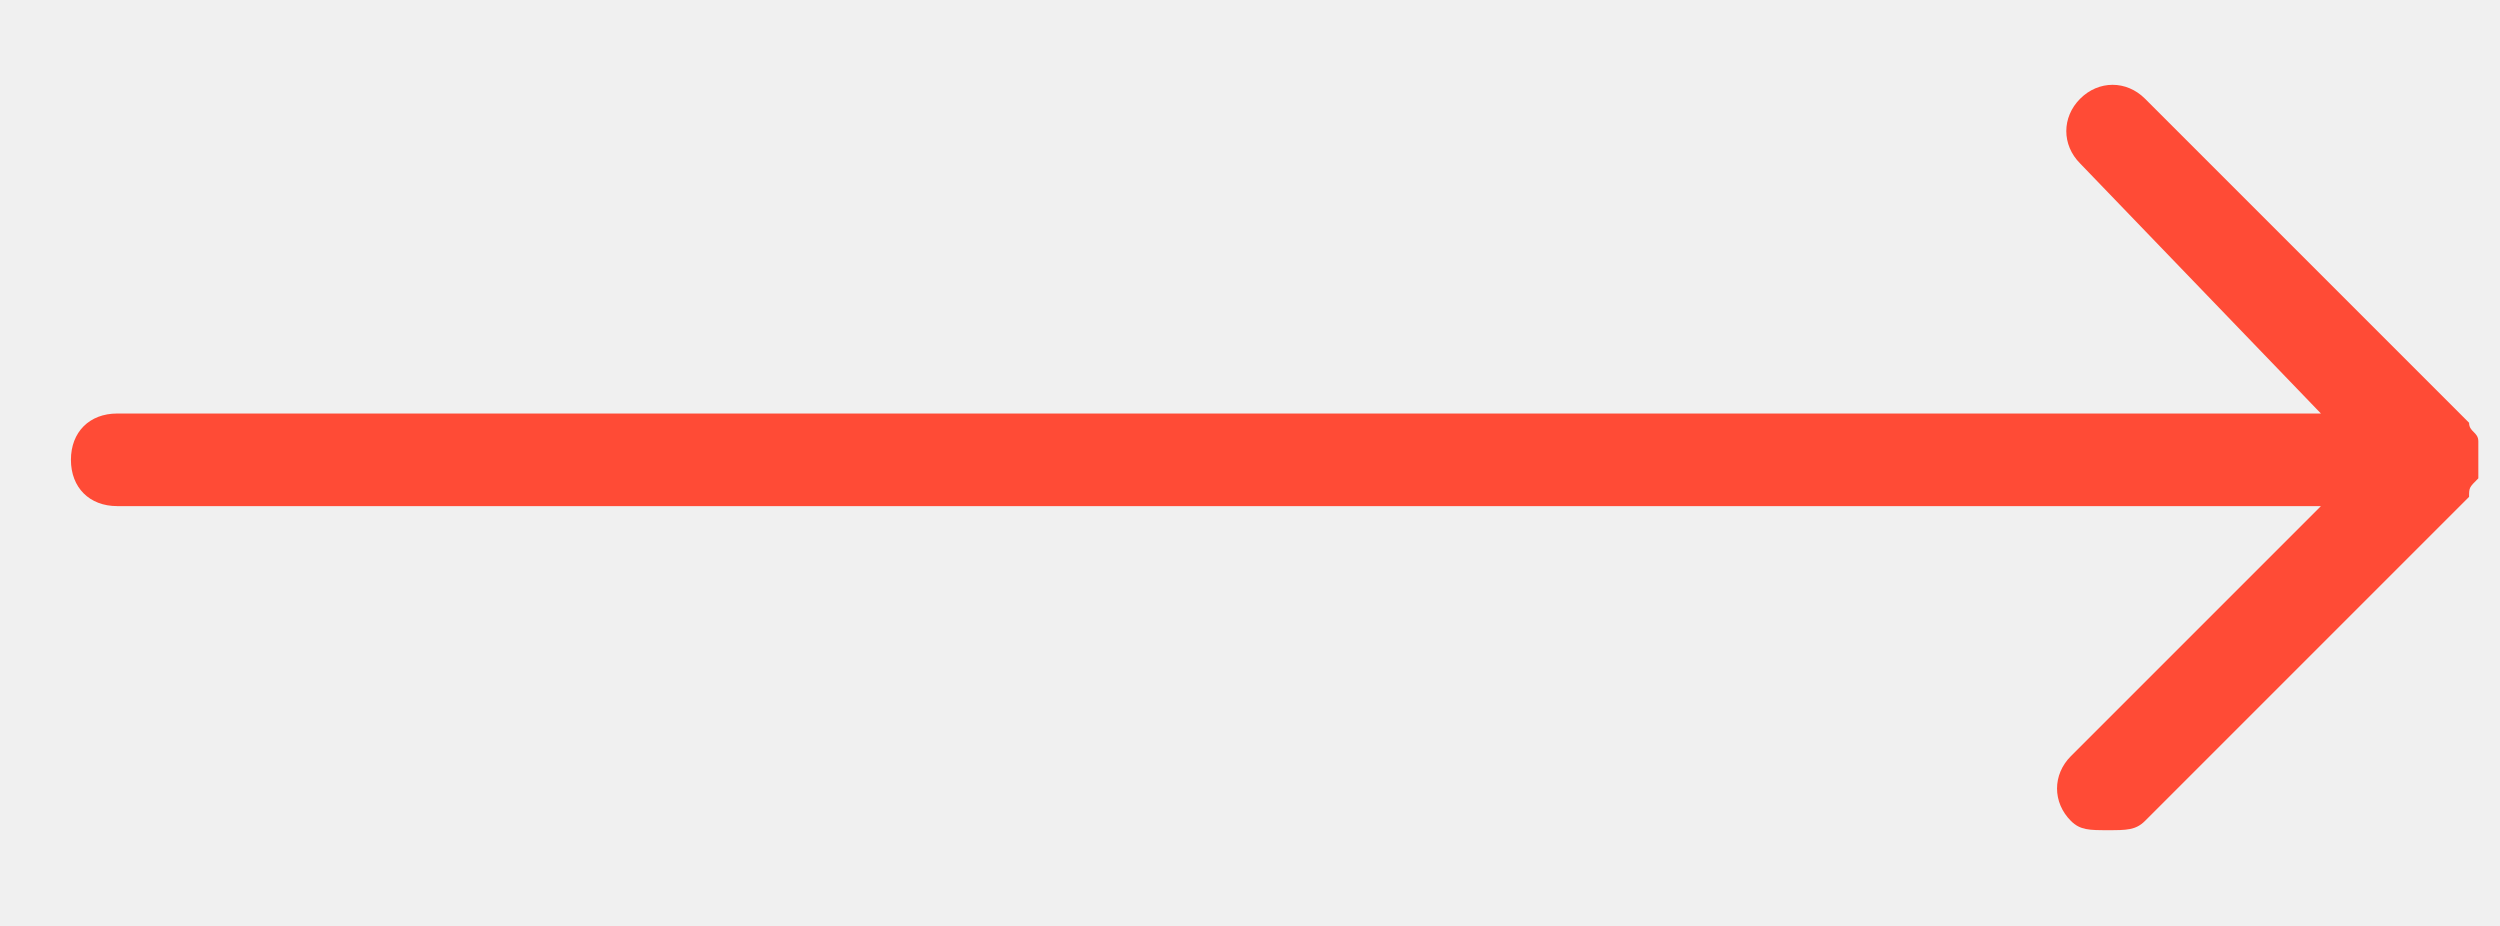
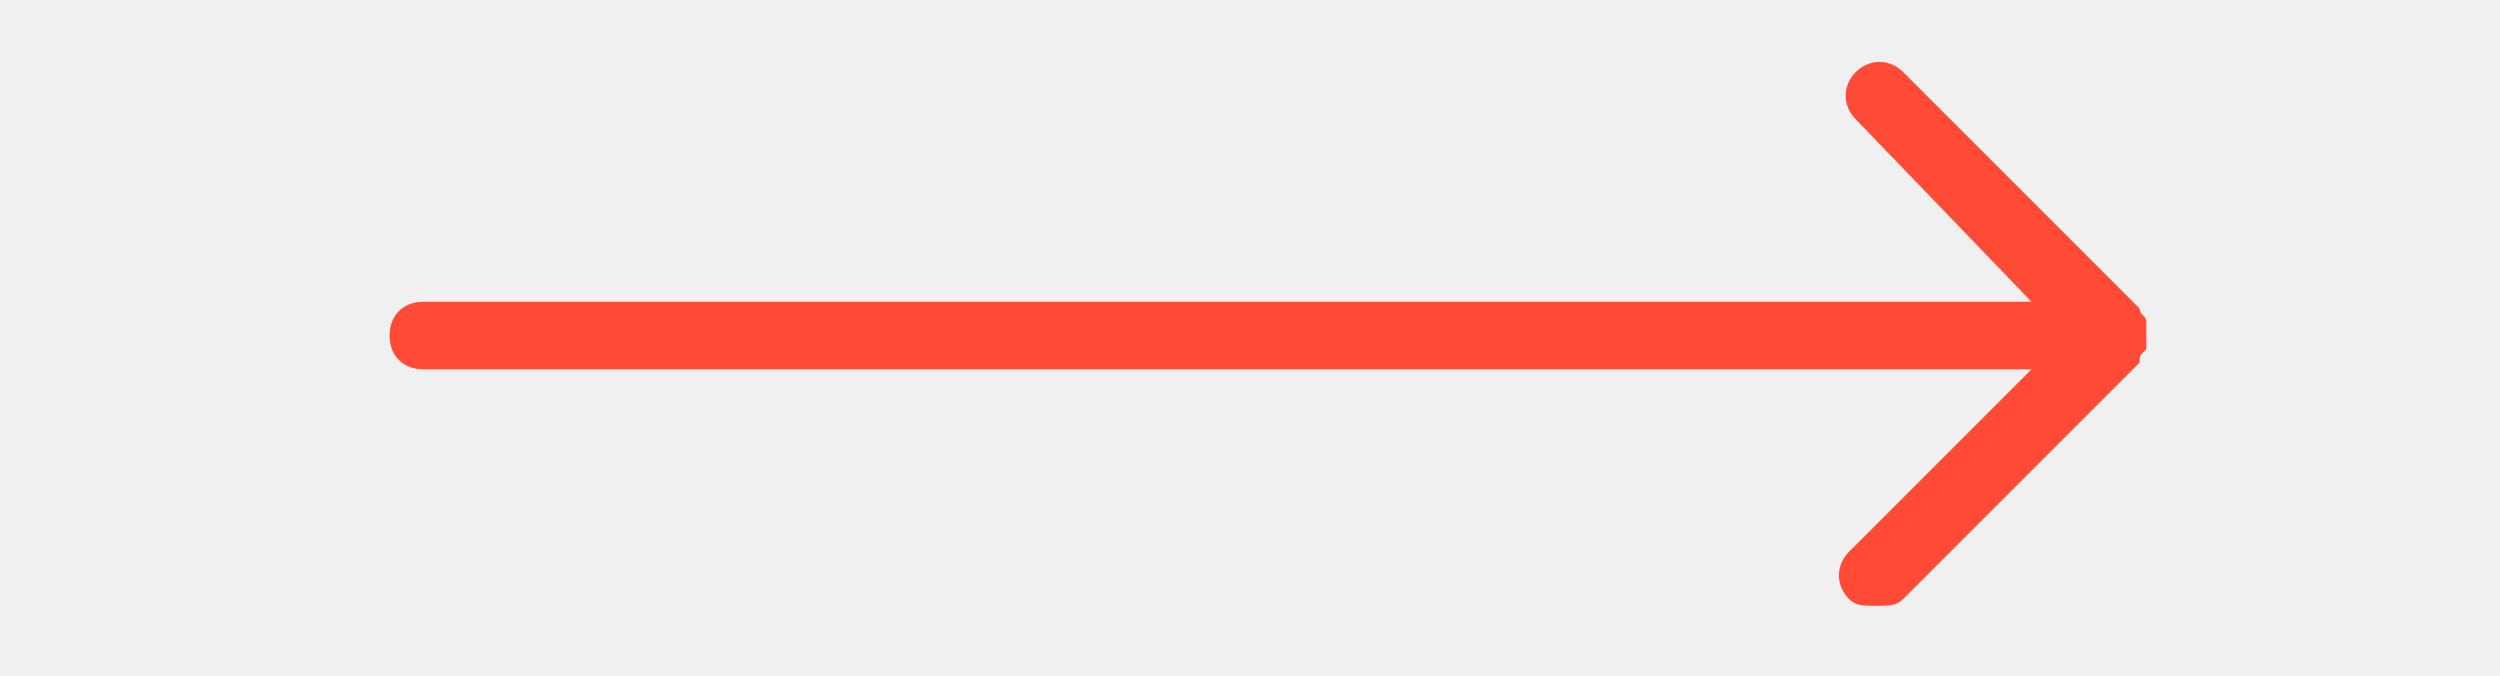
- <svg xmlns="http://www.w3.org/2000/svg" width="27" height="10" viewBox="0 0 27 10" fill="none">
+ <svg xmlns="http://www.w3.org/2000/svg" width="37" height="10" viewBox="0 0 27 10" fill="none">
  <g clip-path="url(#clip0_1907_100)">
    <path d="M26.766 5.166C26.766 5.066 26.766 4.866 26.766 4.766C26.766 4.666 26.666 4.666 26.666 4.566L23.166 1.066C22.966 0.866 22.666 0.866 22.466 1.066C22.266 1.266 22.266 1.566 22.466 1.766L25.066 4.466H1.266C0.966 4.466 0.766 4.666 0.766 4.966C0.766 5.266 0.966 5.466 1.266 5.466H25.066L22.366 8.166C22.166 8.366 22.166 8.666 22.366 8.866C22.466 8.966 22.566 8.966 22.766 8.966C22.966 8.966 23.066 8.966 23.166 8.866L26.666 5.366C26.666 5.266 26.666 5.266 26.766 5.166Z" fill="#FF4B36" />
  </g>
  <defs>
    <clipPath id="clip0_1907_100">
      <rect width="26" height="9" fill="white" transform="translate(0.765625 0.465576)" />
    </clipPath>
  </defs>
</svg>
